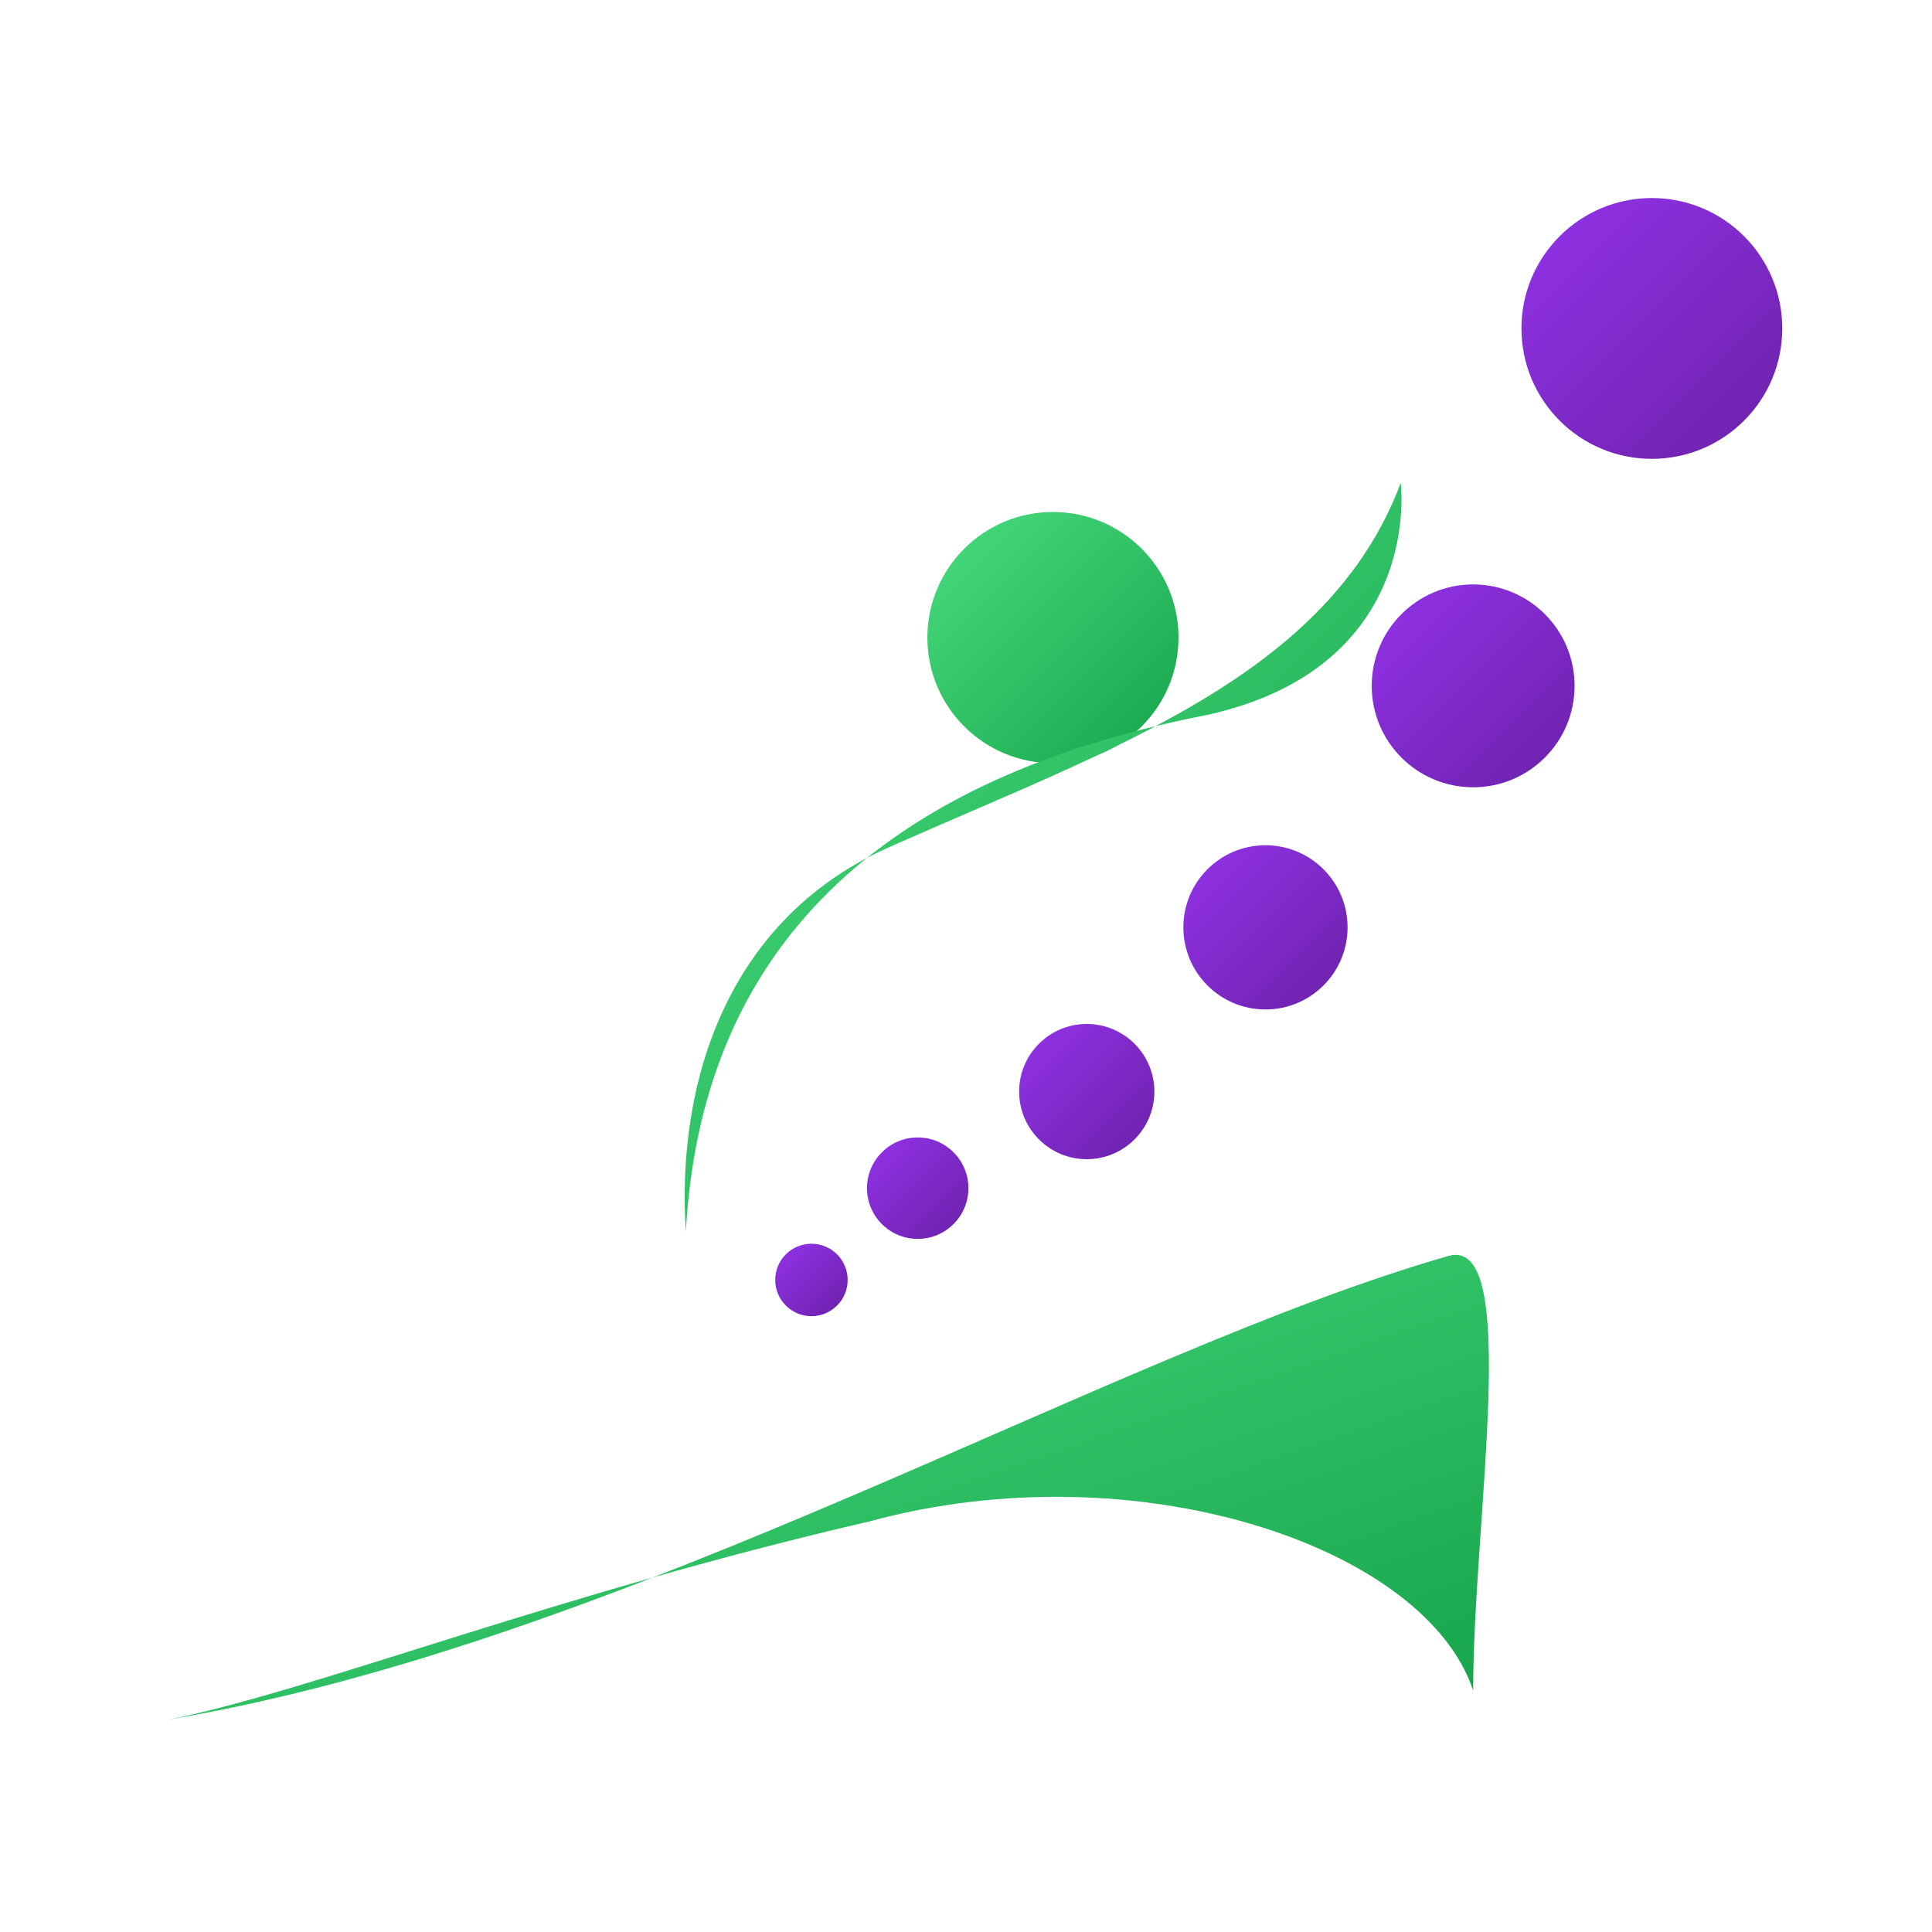
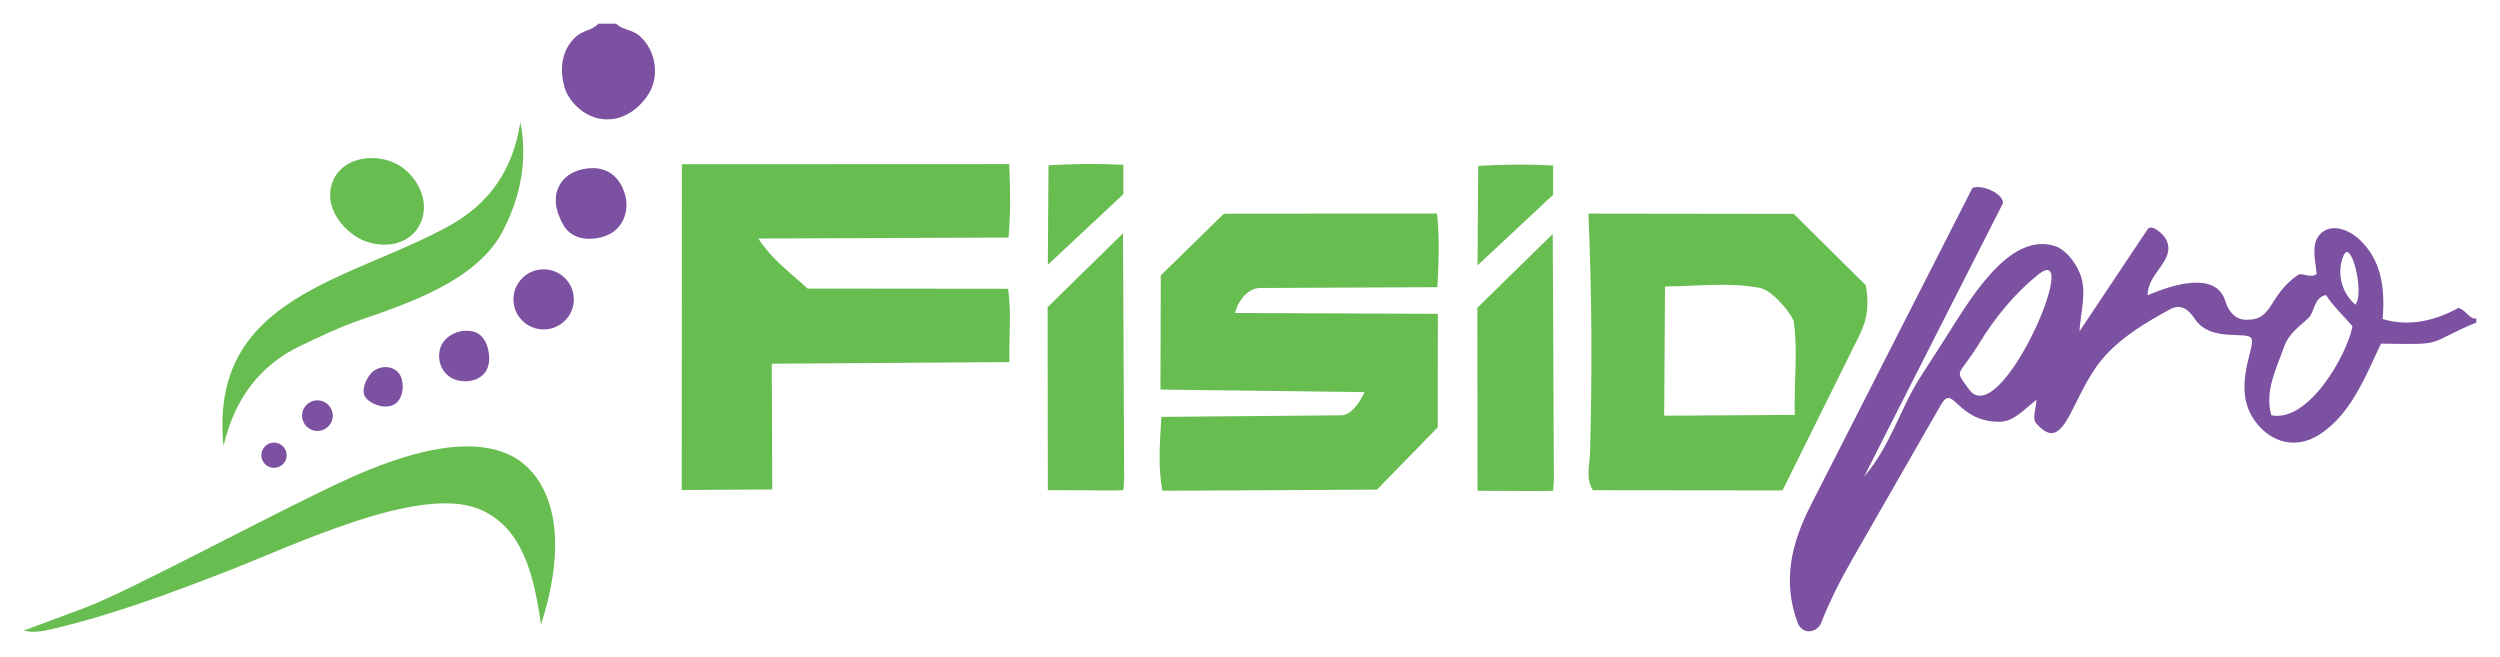
- <svg xmlns="http://www.w3.org/2000/svg" viewBox="0 0 400 400" width="100%" height="100%">
-   <defs>
-     <linearGradient id="greenGrad" x1="0%" y1="0%" x2="100%" y2="100%">
-       <stop offset="0%" stop-color="#4ADE80" />
-       <stop offset="100%" stop-color="#16A34A" />
-     </linearGradient>
-     <linearGradient id="purpleGrad" x1="0%" y1="0%" x2="100%" y2="100%">
-       <stop offset="0%" stop-color="#9333EA" />
-       <stop offset="100%" stop-color="#6B21A8" />
-     </linearGradient>
-   </defs>
-   <circle cx="218" cy="132" r="26" fill="url(#greenGrad)" />
-   <path d="M 142 255 C 145 200 178 162 250 148 C 295 138 290 100 290 100 C 275 140 230 155 185 175 C 150 190 140 225 142 255 Z" fill="url(#greenGrad)" />
-   <path d="M 35 356 C 130 340 230 280 300 260 C 315 256 305 315 305 350 C 295 320 235 300 180 315 C 115 330 65 350 35 356 Z" fill="url(#greenGrad)" />
-   <circle cx="168" cy="265" r="7.5" fill="url(#purpleGrad)" />
-   <circle cx="190" cy="246" r="10.5" fill="url(#purpleGrad)" />
-   <circle cx="225" cy="226" r="14" fill="url(#purpleGrad)" />
-   <circle cx="262" cy="192" r="17" fill="url(#purpleGrad)" />
-   <circle cx="305" cy="142" r="21" fill="url(#purpleGrad)" />
-   <circle cx="342" cy="68" r="27" fill="url(#purpleGrad)" />
+ <svg xmlns="http://www.w3.org/2000/svg" viewBox="0 0 1055.06 277.22" fill="none">
+   <path fill="#68bd50" fill-rule="evenodd" d="M176.46,96.01 C170.91,104.94 158.34,104.75 150.68,100.10 C142.78,95.30 136.07,85.14 140.98,75.35 C145.80,65.73 159.49,64.68 168.00,69.54 C176.35,74.31 182.58,86.17 176.46,96.01 M581.11,206.64 L490.54,207.12 C488.64,196.81 489.47,186.72 490.14,175.93 L566.06,175.27 C570.17,175.24 573.77,169.96 575.86,165.49 L489.74,164.41 L489.88,116.22 L516.50,90.19 L606.45,90.11 C607.55,100.23 607.19,110.41 606.61,121.20 L531.63,121.54 C526.63,121.57 522.25,127.28 521.25,132.08 L606.82,132.44 L606.76,180.35 Z M757.44,175.10 C757.07,161.05 758.85,147.72 756.94,135.34 C754.81,130.65 747.50,122.33 742.44,121.43 C729.05,119.05 716.54,120.79 702.67,120.90 L702.33,175.43 Z M784.97,140.97 L752.27,206.97 L672.23,206.88 C669.05,201.58 670.88,196.52 671.03,191.09 C671.96,157.42 671.83,124.57 670.35,90.15 L757.06,90.27 L787.41,120.39 C788.69,127.54 788.39,134.06 784.97,140.97 M425.43,121.87 C426.95,132.36 425.71,141.39 426.02,152.81 L325.71,153.50 L325.91,206.57 L287.70,206.79 L287.77,69.31 L425.92,69.25 C426.36,79.88 426.56,89.62 425.62,100.25 L320.04,100.67 C325.72,109.47 333.40,114.94 340.84,121.78 Z M442.21,206.85 C442.18,181.11 442.15,155.38 442.12,129.64 C452.73,119.25 463.33,108.85 473.94,98.45 L474.43,202.60 C474.32,204.02 474.21,205.43 474.09,206.85 C472.74,206.89 471.38,206.93 470.03,206.98 C460.76,206.93 451.48,206.89 442.21,206.85 M474.09,81.96 C463.47,91.88 452.84,101.80 442.21,111.73 C442.31,97.73 442.40,83.74 442.49,69.75 C447.27,69.46 452.28,69.26 457.52,69.22 C463.31,69.16 468.85,69.29 474.09,69.55 Z M623.56,207.12 C623.53,181.38 623.50,155.65 623.47,129.91 C634.07,119.52 644.68,109.12 655.29,98.72 L655.78,202.87 C655.67,204.28 655.55,205.70 655.44,207.12 C654.09,207.16 652.73,207.20 651.38,207.24 C642.10,207.20 632.83,207.16 623.56,207.12 M655.44,82.23 C644.81,92.15 634.19,102.07 623.56,111.99 C623.65,98.00 623.75,84.01 623.84,70.02 C628.61,69.73 633.63,69.53 638.86,69.48 C644.66,69.43 650.19,69.56 655.44,69.82 Z M202.12,214.80 C176.73,204.49 123.48,230.39 96.09,240.98 C71.67,250.43 48.11,259.29 22.63,265.32 C18.53,266.29 14.58,267.22 10.00,266.13 L35.89,256.47 C54.80,249.42 118.01,215.20 146.73,202.14 C168.79,192.11 208.76,177.50 226.10,201.15 C238.62,218.21 234.66,244.14 228.30,263.50 C225.67,245.64 221.63,222.72 202.12,214.80 M126.94,145.88 C109.42,154.21 98.93,168.56 94.32,188.24 C88.01,124.90 147.59,118.70 189.99,95.07 C206.77,85.72 216.61,71.32 219.59,51.49 C222.78,67.44 219.71,83.13 212.14,97.61 C201.39,118.17 173.09,127.81 152.22,134.98 C143.30,138.05 135.33,141.89 126.94,145.88" />
+   <path fill="#7d51a1" fill-rule="evenodd" d="M237.70,94.87 C234.34,88.93 233.24,82.74 236.50,77.53 C239.16,73.27 244.47,70.83 250.66,70.96 C258.19,71.12 262.67,76.75 264.05,83.26 C265.52,90.13 262.21,96.98 255.99,99.39 C249.88,101.76 241.50,101.62 237.70,94.87 M242.17,126.34 C242.17,133.35 236.46,139.03 229.43,139.03 C222.39,139.03 216.69,133.35 216.69,126.34 C216.69,119.34 222.39,113.66 229.43,113.66 C236.46,113.66 242.17,119.34 242.17,126.34 M206.45,151.66 C206.27,159.37 199.31,161.86 193.43,160.60 C187.63,159.35 184.28,153.63 185.61,147.64 C186.82,142.18 193.13,138.52 199.66,139.90 C204.19,140.86 206.57,146.39 206.45,151.66 M155.20,168.75 C151.77,165.87 154.09,160.75 156.25,157.94 C158.36,155.18 163.67,153.49 167.45,156.56 C170.83,159.30 170.78,166.81 167.49,169.86 C164.41,172.72 158.78,171.75 155.20,168.75 M140.44,175.40 C140.44,178.97 137.53,181.86 133.95,181.86 C130.37,181.86 127.47,178.97 127.47,175.40 C127.47,171.84 130.37,168.95 133.95,168.95 C137.53,168.95 140.44,171.84 140.44,175.40 M120.99,192.11 C120.99,195.05 118.59,197.44 115.64,197.44 C112.68,197.44 110.29,195.05 110.29,192.11 C110.29,189.17 112.68,186.78 115.64,186.78 C118.59,186.78 120.99,189.17 120.99,192.11 M958.54,175.25 C974.35,178.49 990.60,149.56 992.81,137.65 C988.78,133.06 984.72,129.25 981.58,124.50 C976.49,125.55 976.83,131.75 974.20,134.23 C970.07,138.14 965.90,140.69 963.82,146.65 C960.62,155.80 955.72,164.89 958.54,175.25 M830.97,164.32 C844.10,182.69 879.54,100.37 860.07,115.95 C850.42,123.68 841.98,133.98 835.45,144.63 C826.18,159.74 824.53,155.31 830.97,164.32 M989.08,107.77 C986.25,114.32 987.60,122.95 994.01,128.60 C998.02,123.98 992.24,100.44 989.08,107.77 M1045.06,134.42 L1045.06,136.12 C1022.89,145.37 1033.23,145.46 1004.82,145.03 C998.33,158.75 992.13,174.97 978.76,183.46 C969.01,189.66 958.39,186.98 951.64,177.65 C941.60,163.79 952.04,146.55 950.15,142.86 C948.41,139.46 932.89,144.68 926.23,134.55 C923.96,131.09 920.65,127.89 915.85,130.51 C905.64,136.08 894.88,142.42 887.24,151.51 C873.72,167.61 871.52,192.69 859.35,178.67 C857.51,176.55 859.22,172.78 859.45,168.71 C853.95,172.99 849.85,178.02 843.70,178.00 C825.54,177.95 824.44,161.54 819.11,170.84 L781.86,235.77 C776.70,244.78 772.30,253.42 768.53,262.93 C767.50,265.52 764.87,266.66 762.71,266.39 C760.87,266.16 759.33,264.70 758.61,262.73 C752.18,245.27 755.94,229.41 764.20,213.20 L832.44,79.26 C836.97,77.75 845.51,81.91 845.31,85.74 L808.47,158.22 L786.69,201.16 C797.91,188.10 801.86,172.48 810.58,158.90 L820.61,143.31 C830.59,127.78 847.38,97.69 867.10,103.78 C871.11,105.02 875.30,109.57 877.63,115.06 C880.95,122.85 878.15,130.95 877.57,139.87 L906.32,96.80 C908.04,94.23 913.08,98.86 914.17,101.06 C918.54,109.90 906.24,115.03 906.36,124.58 C916.55,120.27 935.16,114.15 939.13,127.04 C940.63,131.90 943.67,134.86 947.84,134.95 C959.83,135.21 956.79,124.80 970.21,115.75 C972.91,115.54 975.52,117.43 977.66,115.59 C977.16,109.57 975.19,102.91 979.17,98.80 C983.93,93.88 991.40,96.98 995.83,101.15 C1005.01,109.77 1006.64,121.67 1005.52,134.64 C1016.83,138.03 1027.63,135.32 1037.52,129.96 C1041.03,131.00 1041.96,134.75 1045.06,134.42 M260.04,10.00 C262.65,12.66 266.81,12.35 270.09,15.32 C276.80,21.38 278.41,31.99 273.82,39.47 C269.55,46.42 261.85,51.86 252.76,50.03 C245.41,48.56 239.74,42.06 238.28,36.95 C235.90,28.63 237.26,20.89 242.89,15.61 C245.97,12.72 250.16,12.79 252.51,10.00 Z" />
</svg>
